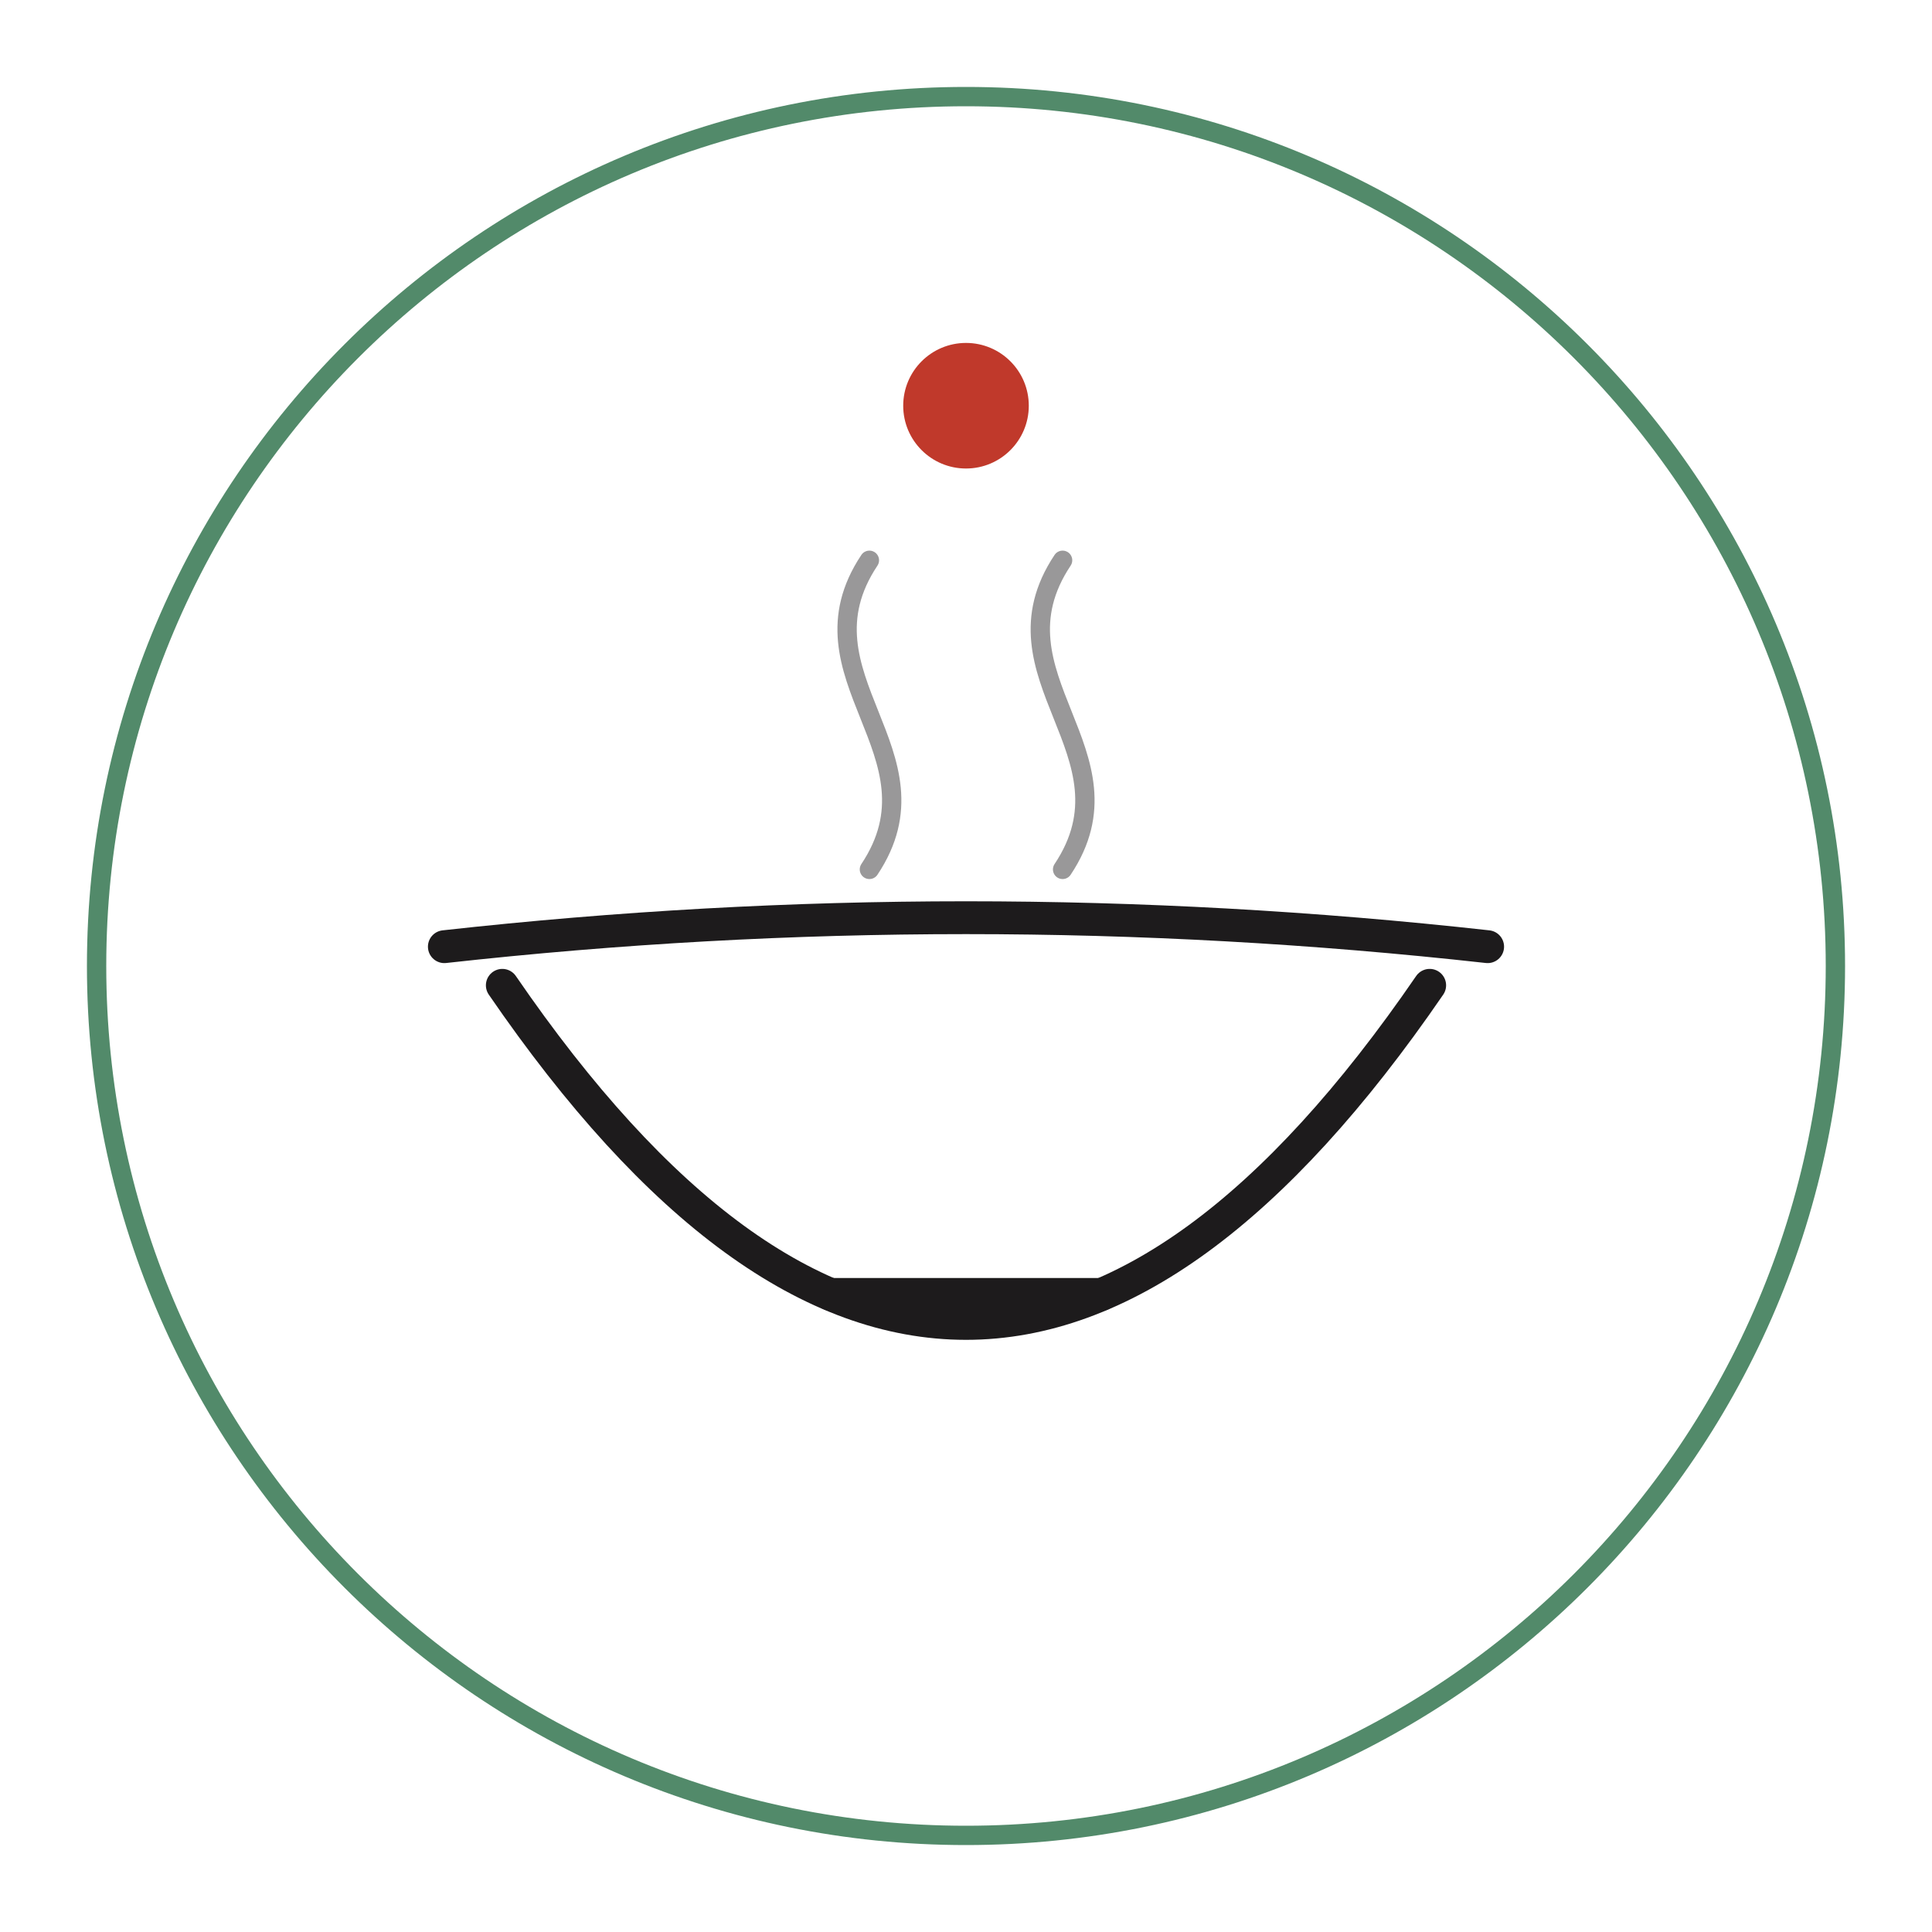
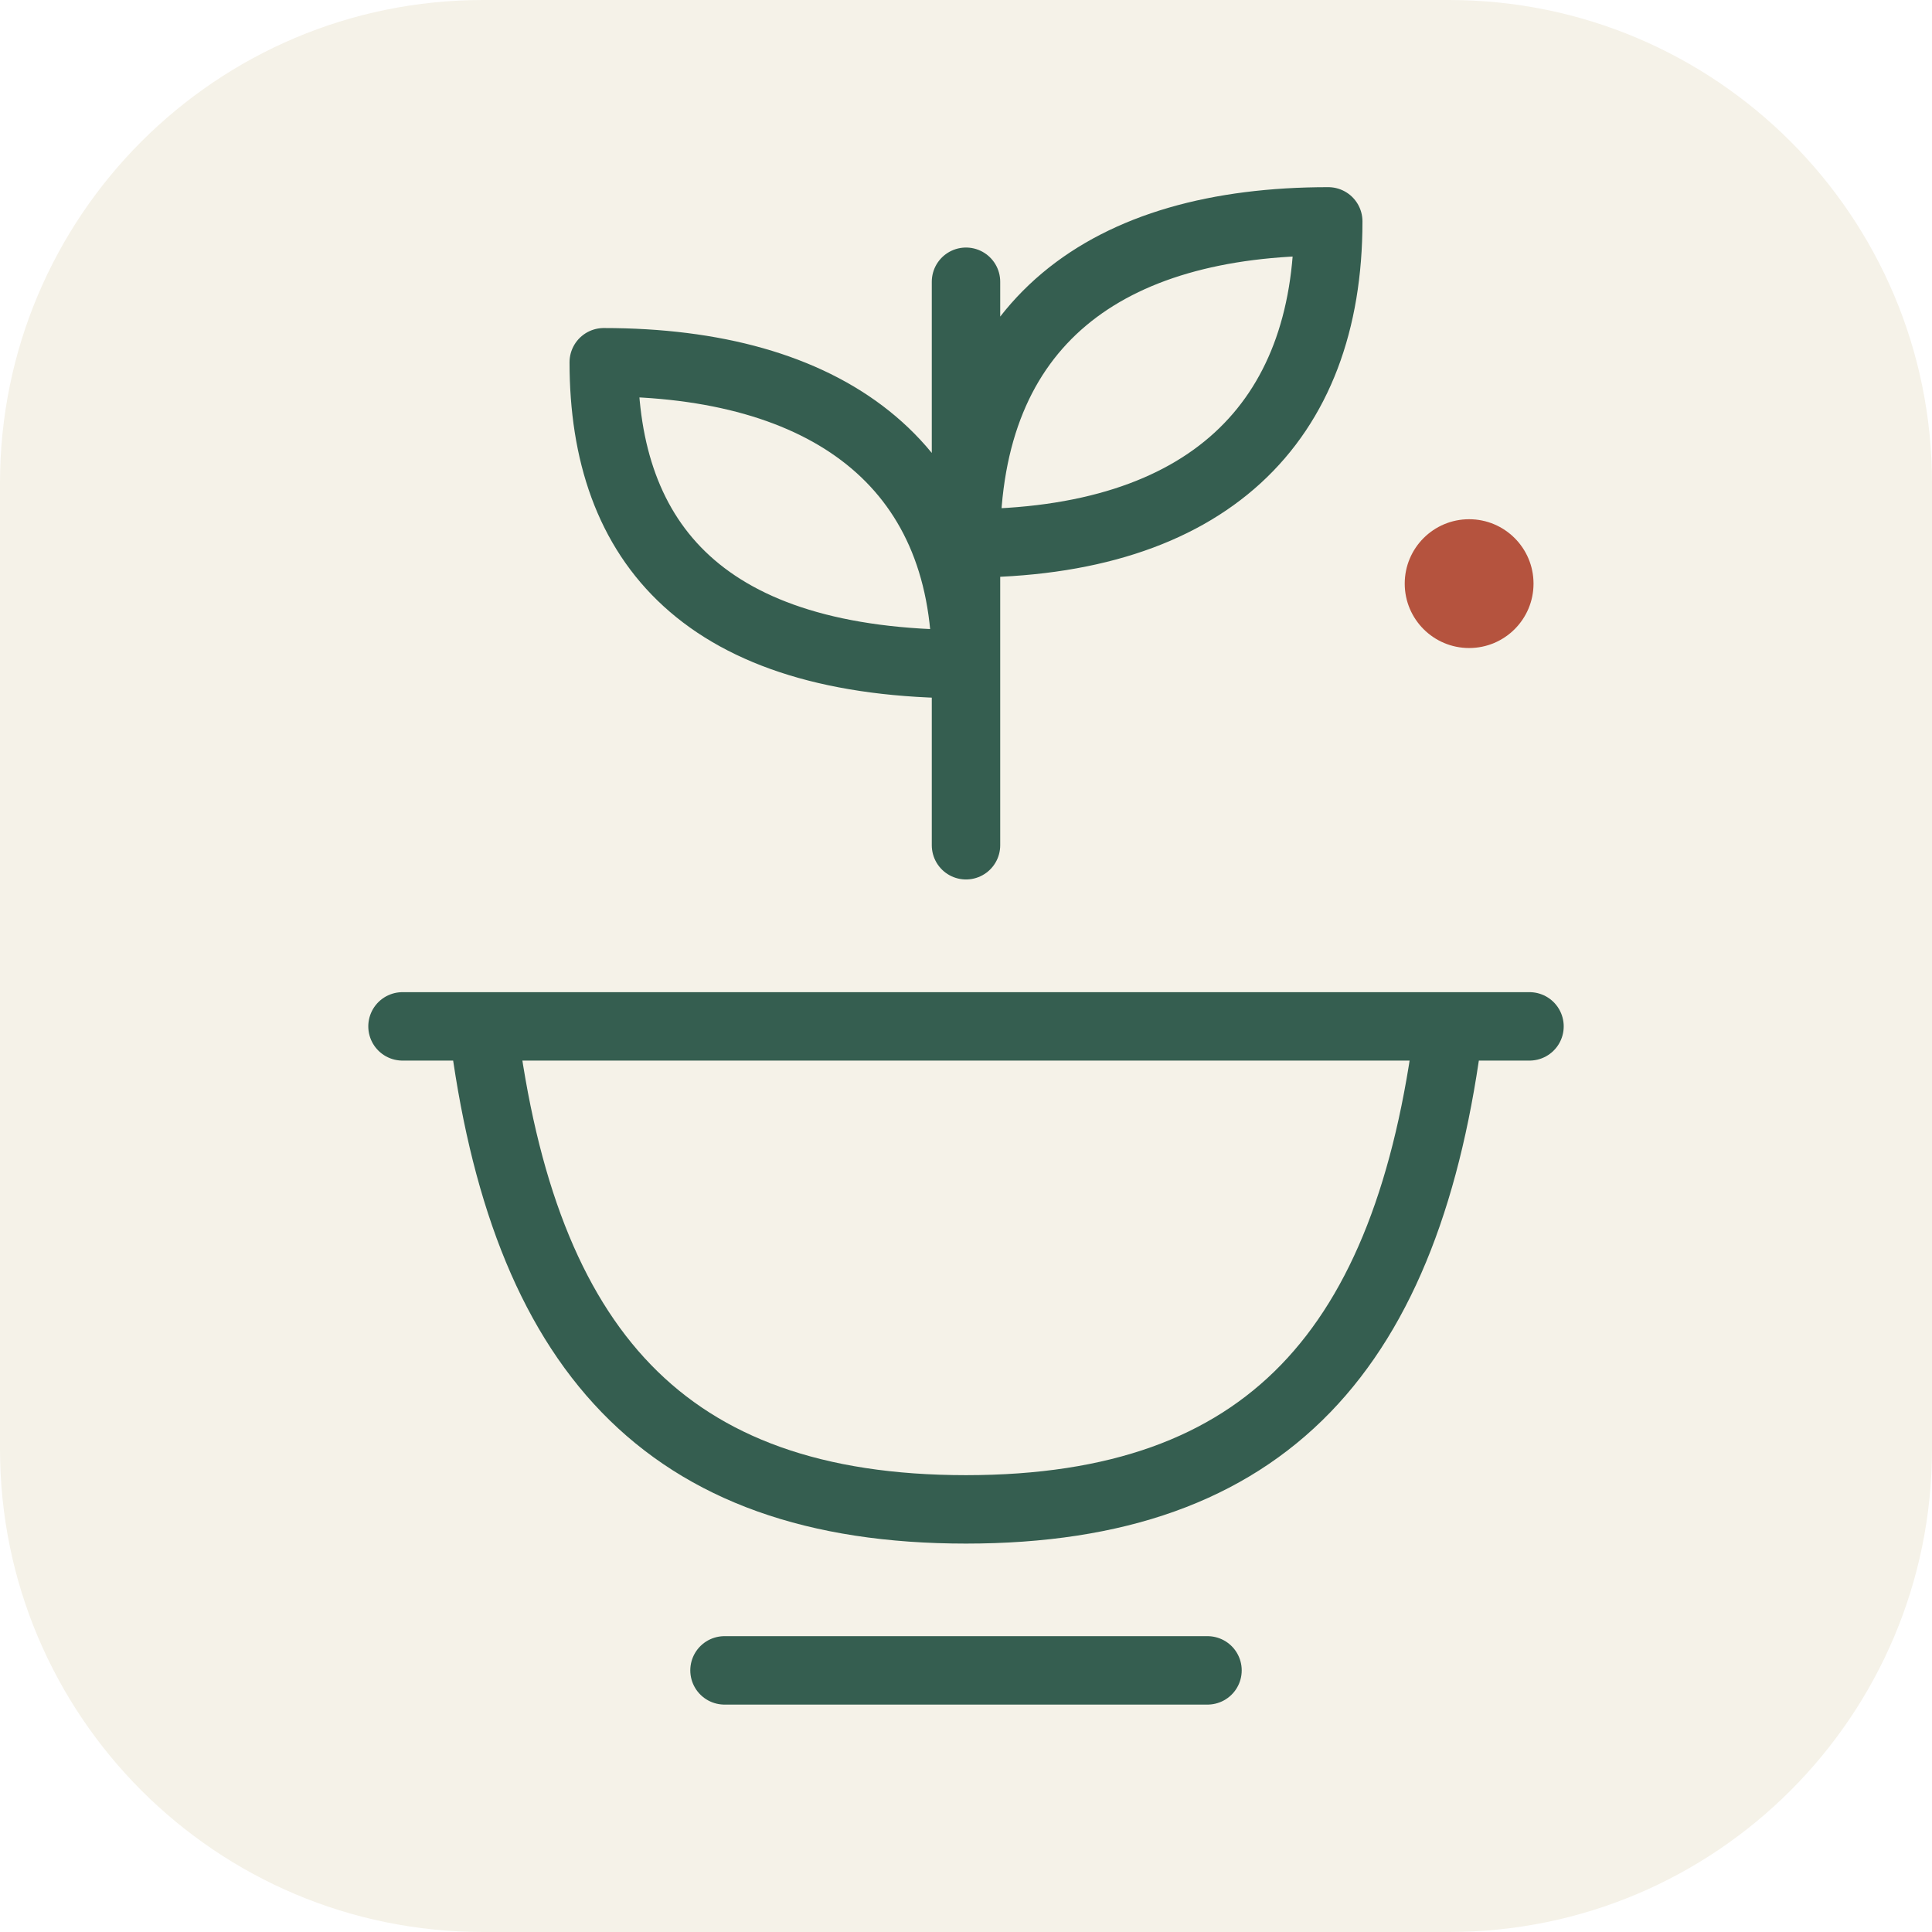
- <svg xmlns="http://www.w3.org/2000/svg" viewBox="0 0 200 200" width="200" height="200" role="img" aria-label="节气食单标志">
-   <circle cx="100" cy="100" r="90" fill="none" stroke="#3F7D5A" stroke-width="2" opacity=".9" />
-   <path d="M90,58 C82,70 98,78 90,90" fill="none" stroke="#1D1B1C" stroke-width="2" stroke-linecap="round" opacity=".45" />
-   <path d="M110,58 C102,70 118,78 110,90" fill="none" stroke="#1D1B1C" stroke-width="2" stroke-linecap="round" opacity=".45" />
-   <path d="M46,98 Q100,92 154,98" fill="none" stroke="#1D1B1C" stroke-width="3.4" stroke-linecap="round" />
-   <path d="M52,102 Q100,172 148,102" fill="none" stroke="#1D1B1C" stroke-width="3.4" stroke-linecap="round" />
-   <line x1="86" y1="134" x2="114" y2="134" stroke="#1D1B1C" stroke-width="3.4" stroke-linecap="round" />
-   <circle cx="100" cy="42" r="6.5" fill="#C0392B" />
+ <svg xmlns="http://www.w3.org/2000/svg" viewBox="0 0 96 96">
+   <rect width="96" height="96" rx="24" fill="#F5F2E8" />
+   <g fill="none" stroke="#355E50" stroke-width="3.4" stroke-linecap="round" stroke-linejoin="round">
+     <path d="M20 51h56M24 51c2 16 9 24 24 24s22-8 24-24M36 83h24M48 42V14M48 33c-13 0-18-6-18-15 11 0 18 5 18 15Zm0-6c0-11 7-16 18-16 0 10-6 16-18 16Z" />
+   </g>
+   <circle cx="73" cy="29" r="3.2" fill="#B5533E" />
</svg>
